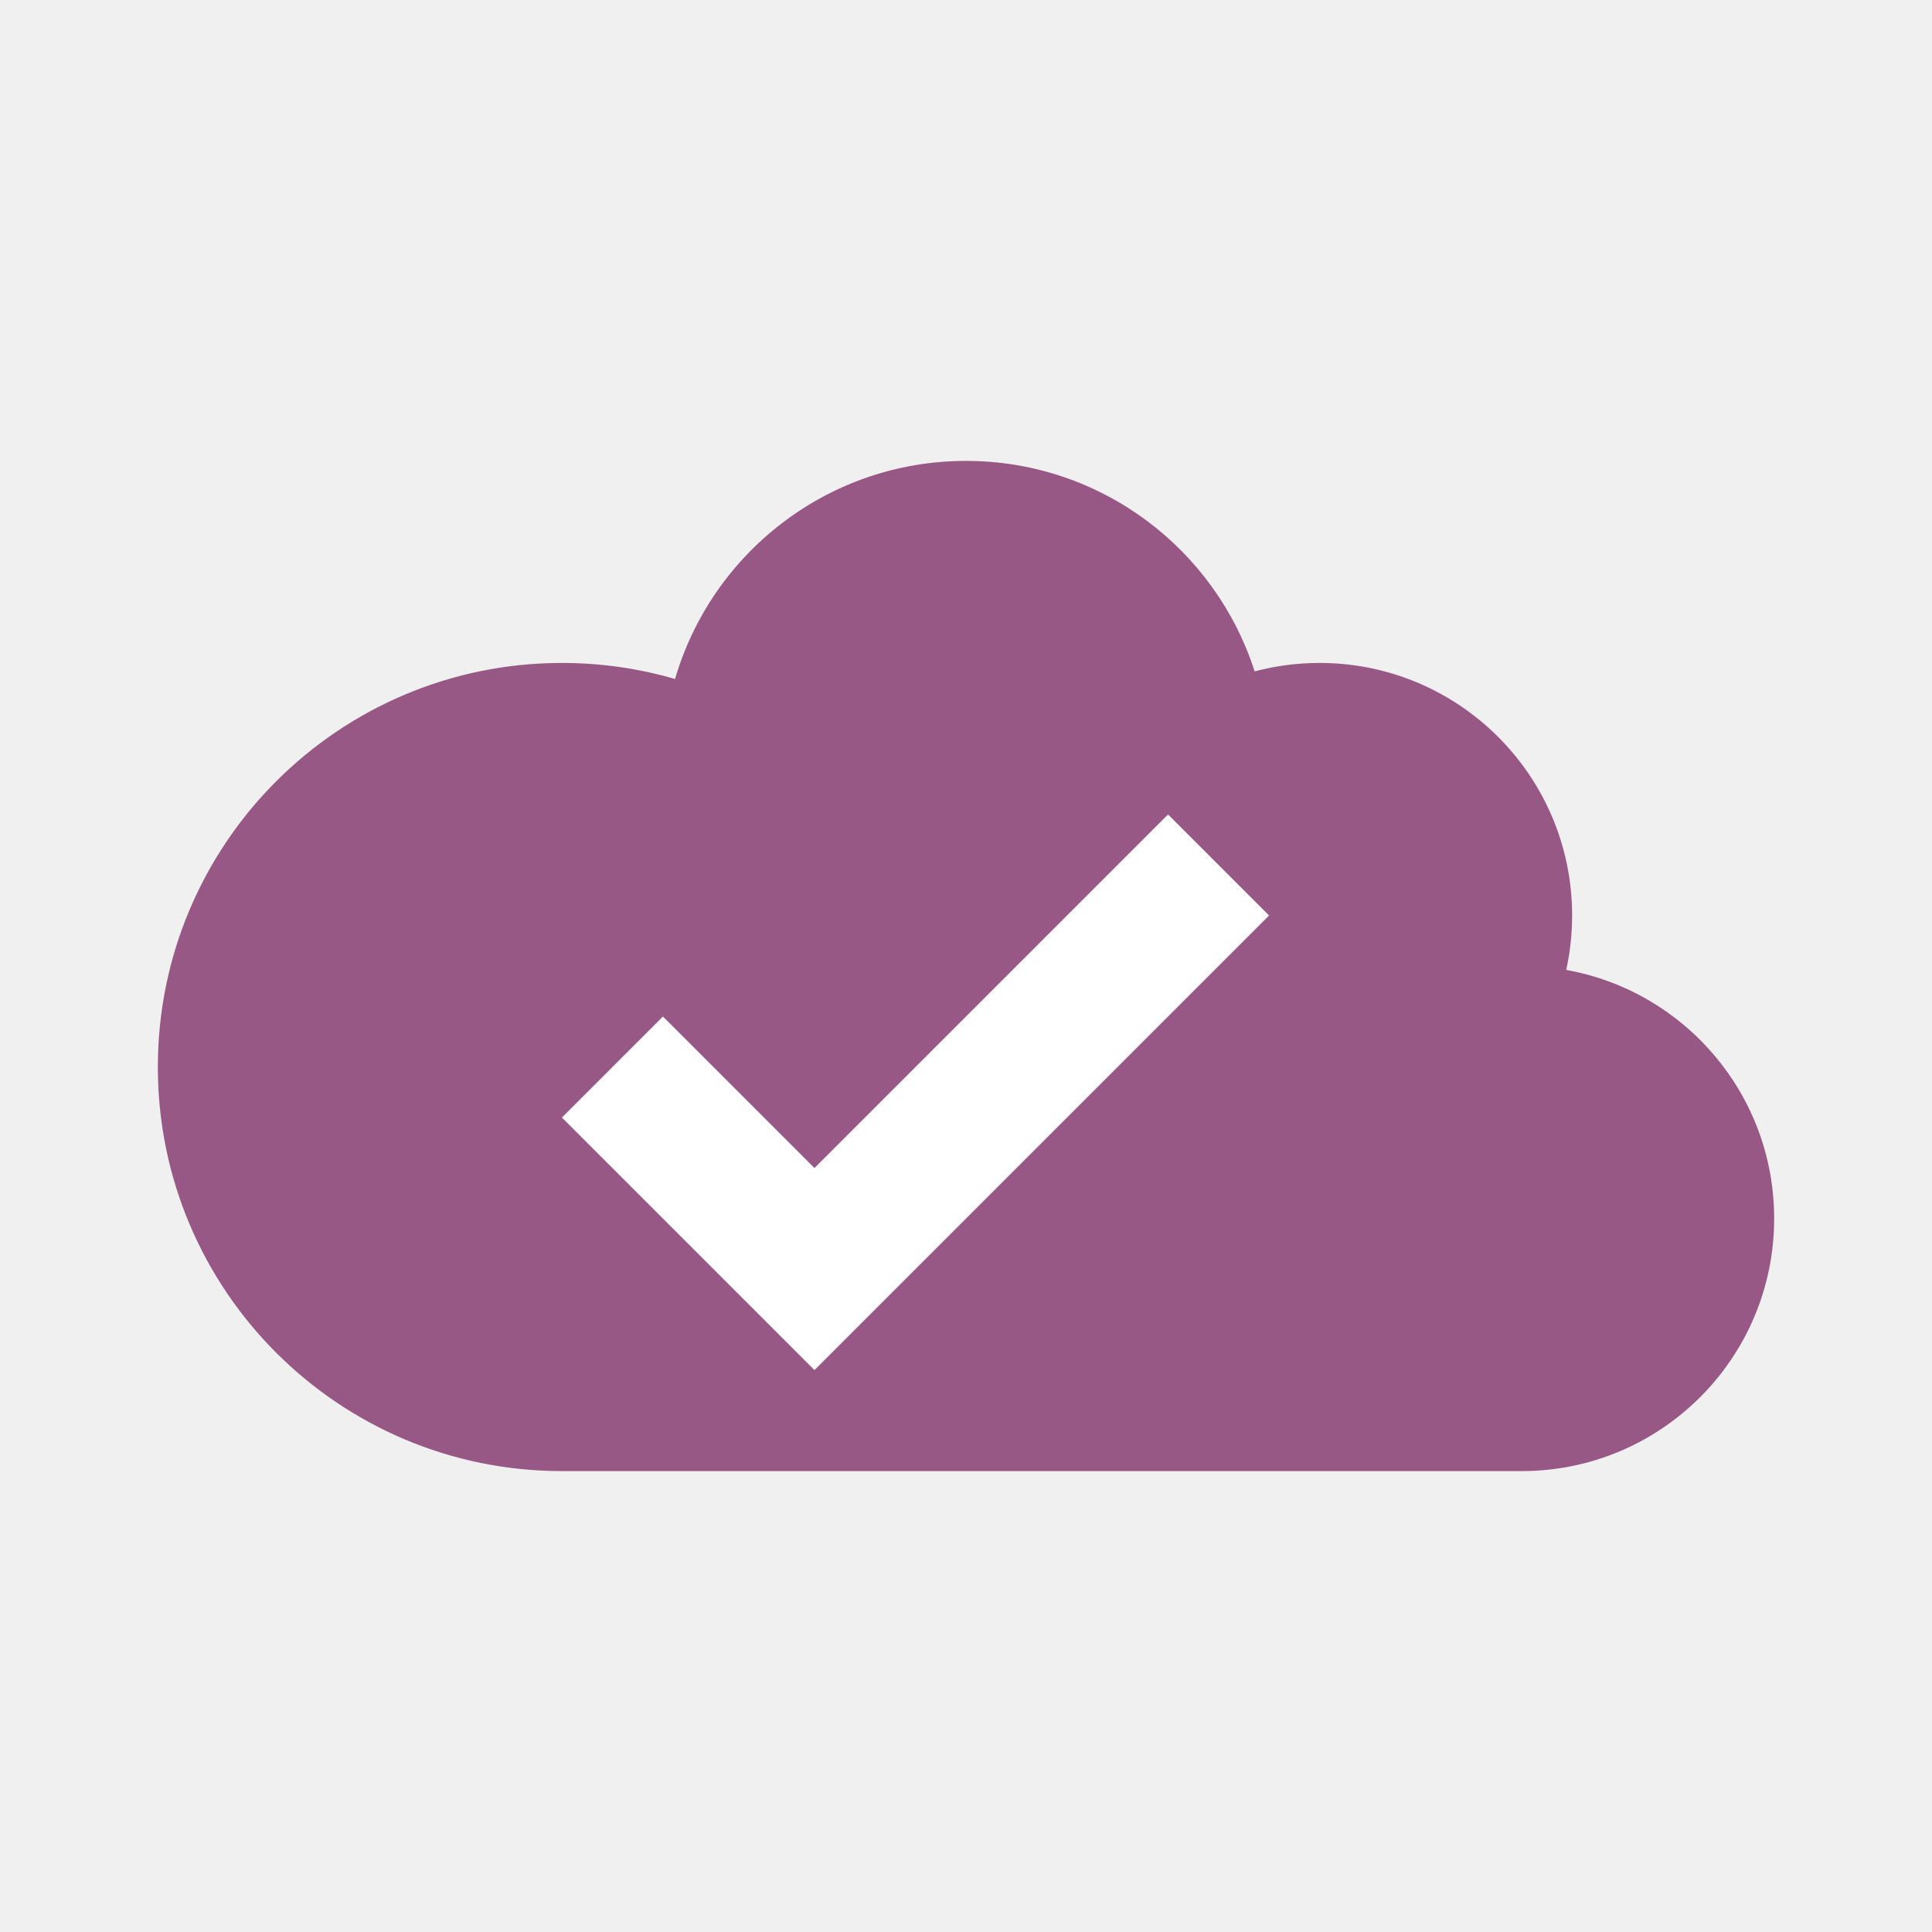
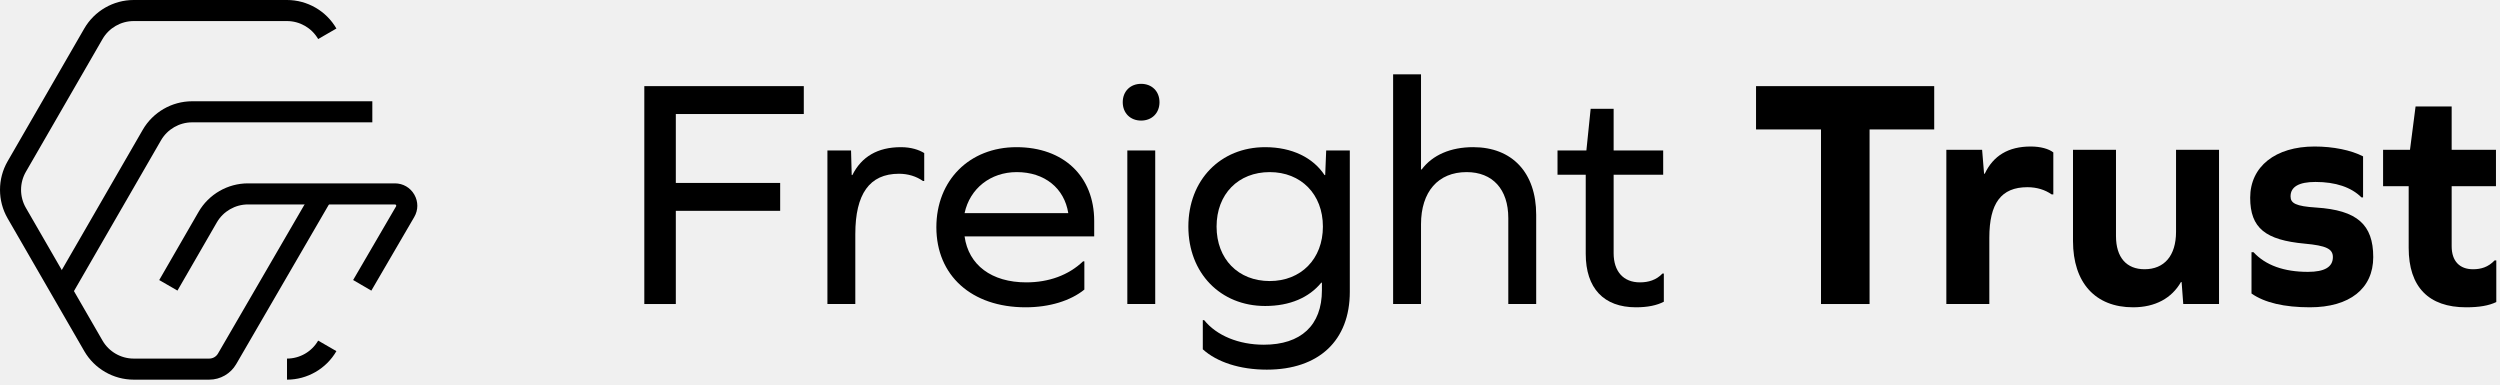
- <svg xmlns="http://www.w3.org/2000/svg" width="48" height="48" fill="#985885" viewBox="-100 -100 1224 1224" version="1.1" id="svg817">
-   <defs id="defs821" />
-   <rect style="fill:#ffffff;fill-opacity:1;fill-rule:nonzero;stroke:none;stroke-width:10.355;stroke-miterlimit:4;stroke-dasharray:none;stroke-dashoffset:0;stroke-opacity:1" id="rect825" width="621.198" height="400.453" x="174.516" y="386.77" />
-   <path d="M892.268 514.49c2.442-11.108 3.732-22.646 3.732-34.49 0-88.366-71.634-160-160-160-14.224 0-28.014 1.868-41.134 5.352-24.796-77.352-97.288-133.352-182.866-133.352-87.348 0-161.054 58.336-184.326 138.17-22.742-6.62-46.792-10.17-71.674-10.17-141.384 0-256 114.616-256 256 0 141.382 114.616 256 256 256h608c88.366 0 160-71.632 160-160 0-78.718-56.854-144.16-131.732-157.51zM416 768l-160-160 64-64 96 96 224-224 64 64-288 288z" id="path815" />
+ <svg xmlns="http://www.w3.org/2000/svg" width="527" height="81" viewBox="0 0 527 81" fill="none">
+   <path d="M60.501 80.031V75.589C63.201 75.589 65.719 74.136 67.068 71.799L70.915 74.019C68.775 77.727 64.784 80.031 60.501 80.031Z" fill="black" />
+   <path d="M14.947 62.474L11.101 60.253L30.091 27.361C32.233 23.651 36.223 21.347 40.505 21.347H78.487V25.789H40.505C37.805 25.789 35.289 27.242 33.938 29.581L14.947 62.474Z" fill="black" />
+   <path d="M78.278 61.265L74.441 59.028L83.486 43.51C83.507 43.473 83.566 43.373 83.487 43.234C83.407 43.096 83.291 43.096 83.249 43.096H52.273C49.573 43.096 47.055 44.549 45.705 46.888L37.409 61.257L33.563 59.037L41.859 44.666C44.001 40.958 47.991 38.654 52.273 38.654H83.249C84.957 38.654 86.486 39.54 87.338 41.022C88.19 42.505 88.185 44.27 87.323 45.748L78.278 61.265Z" fill="black" />
+   <path d="M44.114 80.031H28.179C23.897 80.031 19.907 77.727 17.766 74.019L1.606 46.028C-0.535 42.319 -0.535 37.711 1.606 34.003L17.766 6.011C19.907 2.303 23.897 7.62939e-06 28.179 7.62939e-06H60.502C64.783 7.62939e-06 68.774 2.303 70.914 6.011L67.069 8.232C65.718 5.893 63.202 4.441 60.502 4.441H28.179C25.479 4.441 22.962 5.893 21.613 8.232L5.451 36.224C4.102 38.563 4.102 41.468 5.451 43.807L21.613 71.799C22.962 74.136 25.479 75.589 28.179 75.589H44.114C44.866 75.589 45.569 75.185 45.947 74.535L66.141 39.76L69.981 41.991L49.787 76.765C48.618 78.78 46.443 80.031 44.114 80.031Z" fill="black" />
+   <path d="M164.46 38.563V44.443H142.462V64.088H135.822V18.156H169.44V24.036H142.462V38.563H164.46Z" fill="black" />
+   <path d="M194.826 32.268V38.148H194.549C193.166 37.18 191.437 36.627 189.5 36.627C183.274 36.627 180.3 40.914 180.3 49.353V64.088H174.42V31.715H179.401L179.54 36.903H179.678C181.614 33.029 185.004 31.023 189.914 31.023C192.06 31.023 193.72 31.576 194.826 32.268Z" fill="black" />
+   <path d="M203.334 44.927H225.193C224.362 39.669 220.211 36.28 214.333 36.28C208.798 36.28 204.441 39.739 203.334 44.927ZM203.334 49.837C204.163 55.856 209.006 59.523 216.338 59.523C221.111 59.523 225.262 58 228.306 55.095H228.582V61.044C225.677 63.396 221.25 64.779 216.199 64.779C204.786 64.779 197.385 58.069 197.385 47.901C197.385 38.009 204.371 31.023 214.263 31.023C224.223 31.023 230.657 37.179 230.657 46.587V49.837H203.334Z" fill="black" />
+   <path d="M237.641 31.714H243.521V64.087H237.641V31.714ZM244.421 21.546C244.421 23.829 242.83 25.419 240.547 25.419C238.265 25.419 236.673 23.829 236.673 21.546C236.673 19.263 238.265 17.672 240.547 17.672C242.83 17.672 244.421 19.263 244.421 21.546Z" fill="black" />
+   <path d="M278.868 47.763C278.868 40.914 274.233 36.28 267.661 36.28C261.021 36.28 256.454 40.914 256.454 47.763C256.454 54.611 261.021 59.245 267.661 59.245C274.233 59.245 278.868 54.611 278.868 47.763ZM284.54 61.528C284.54 71.765 278.037 77.922 267.038 77.922C261.366 77.922 256.525 76.331 253.55 73.633V67.477H253.826C256.454 70.728 261.09 72.665 266.416 72.665C274.233 72.665 278.66 68.584 278.66 61.182V59.592H278.521C275.962 62.704 271.95 64.502 266.693 64.502C257.285 64.502 250.506 57.585 250.506 47.763C250.506 37.94 257.285 31.023 266.693 31.023C272.365 31.023 276.792 33.236 279.213 36.903H279.352L279.56 31.715H284.54V61.528Z" fill="black" />
+   <path d="M323.829 45.272V64.087H317.949V45.964C317.949 39.876 314.629 36.28 309.163 36.28C303.146 36.28 299.549 40.429 299.549 47.278V64.087H293.669V15.665H299.549V35.727H299.687C301.969 32.683 305.774 31.021 310.547 31.021C318.778 31.021 323.829 36.417 323.829 45.272Z" fill="black" />
+   <path d="M350.736 63.603C349.284 64.364 347.347 64.779 344.856 64.779C338.078 64.779 334.272 60.767 334.272 53.504V36.834H328.324V31.714H334.411L335.311 22.93H340.154V31.714H350.598V36.834H340.154V53.366C340.154 57.239 342.228 59.522 345.687 59.522C347.486 59.522 349.146 59.038 350.459 57.655H350.736V63.603Z" fill="black" />
+   <path d="M394.105 64.087H383.868V27.287H370.172V18.157H407.732V27.287H394.105V64.087Z" fill="black" />
+   <path d="M432.84 32.129V40.984H432.495C431.111 40.016 429.381 39.462 427.375 39.462C421.841 39.462 419.351 42.852 419.351 50.114V64.088H410.289V31.576H417.829L418.244 36.627H418.383C420.181 32.821 423.364 30.884 428.067 30.884C430.143 30.884 431.872 31.369 432.84 32.129Z" fill="black" />
+   <path d="M460.23 64.087L459.885 59.453H459.746C457.809 62.842 454.35 64.779 449.648 64.779C441.692 64.779 436.988 59.591 436.988 50.806V31.576H446.05V49.769C446.05 54.265 448.264 56.755 452.068 56.755C456.218 56.755 458.709 53.919 458.709 48.869V31.576H467.77V64.087H460.23Z" fill="black" />
+   <path d="M498.135 32.96V41.606H497.79C495.645 39.461 492.325 38.355 488.106 38.355C484.578 38.355 482.849 39.393 482.849 41.398C482.849 42.85 483.955 43.474 488.245 43.751C496.89 44.304 500.279 47.348 500.279 54.196C500.279 60.836 495.299 64.778 486.93 64.778C481.534 64.778 477.383 63.81 474.617 61.874V53.157H475.031C477.591 55.925 481.465 57.309 486.514 57.309C490.042 57.309 491.771 56.27 491.771 54.196C491.771 52.467 490.387 51.775 485.823 51.36C477.591 50.599 474.339 48.108 474.339 41.676C474.339 35.104 479.666 30.884 487.898 30.884C491.841 30.884 495.577 31.645 498.135 32.96Z" fill="black" />
+   <path d="M526.219 63.672C524.629 64.433 522.622 64.779 519.855 64.779C511.969 64.779 507.75 60.491 507.75 52.259V39.255H502.354V31.576H508.026L509.202 22.445H516.811V31.576H526.15V39.255H516.811V51.913C516.811 55.025 518.471 56.756 521.307 56.756C522.969 56.756 524.49 56.34 525.873 54.888H526.219V63.672Z" fill="black" />
</svg>
